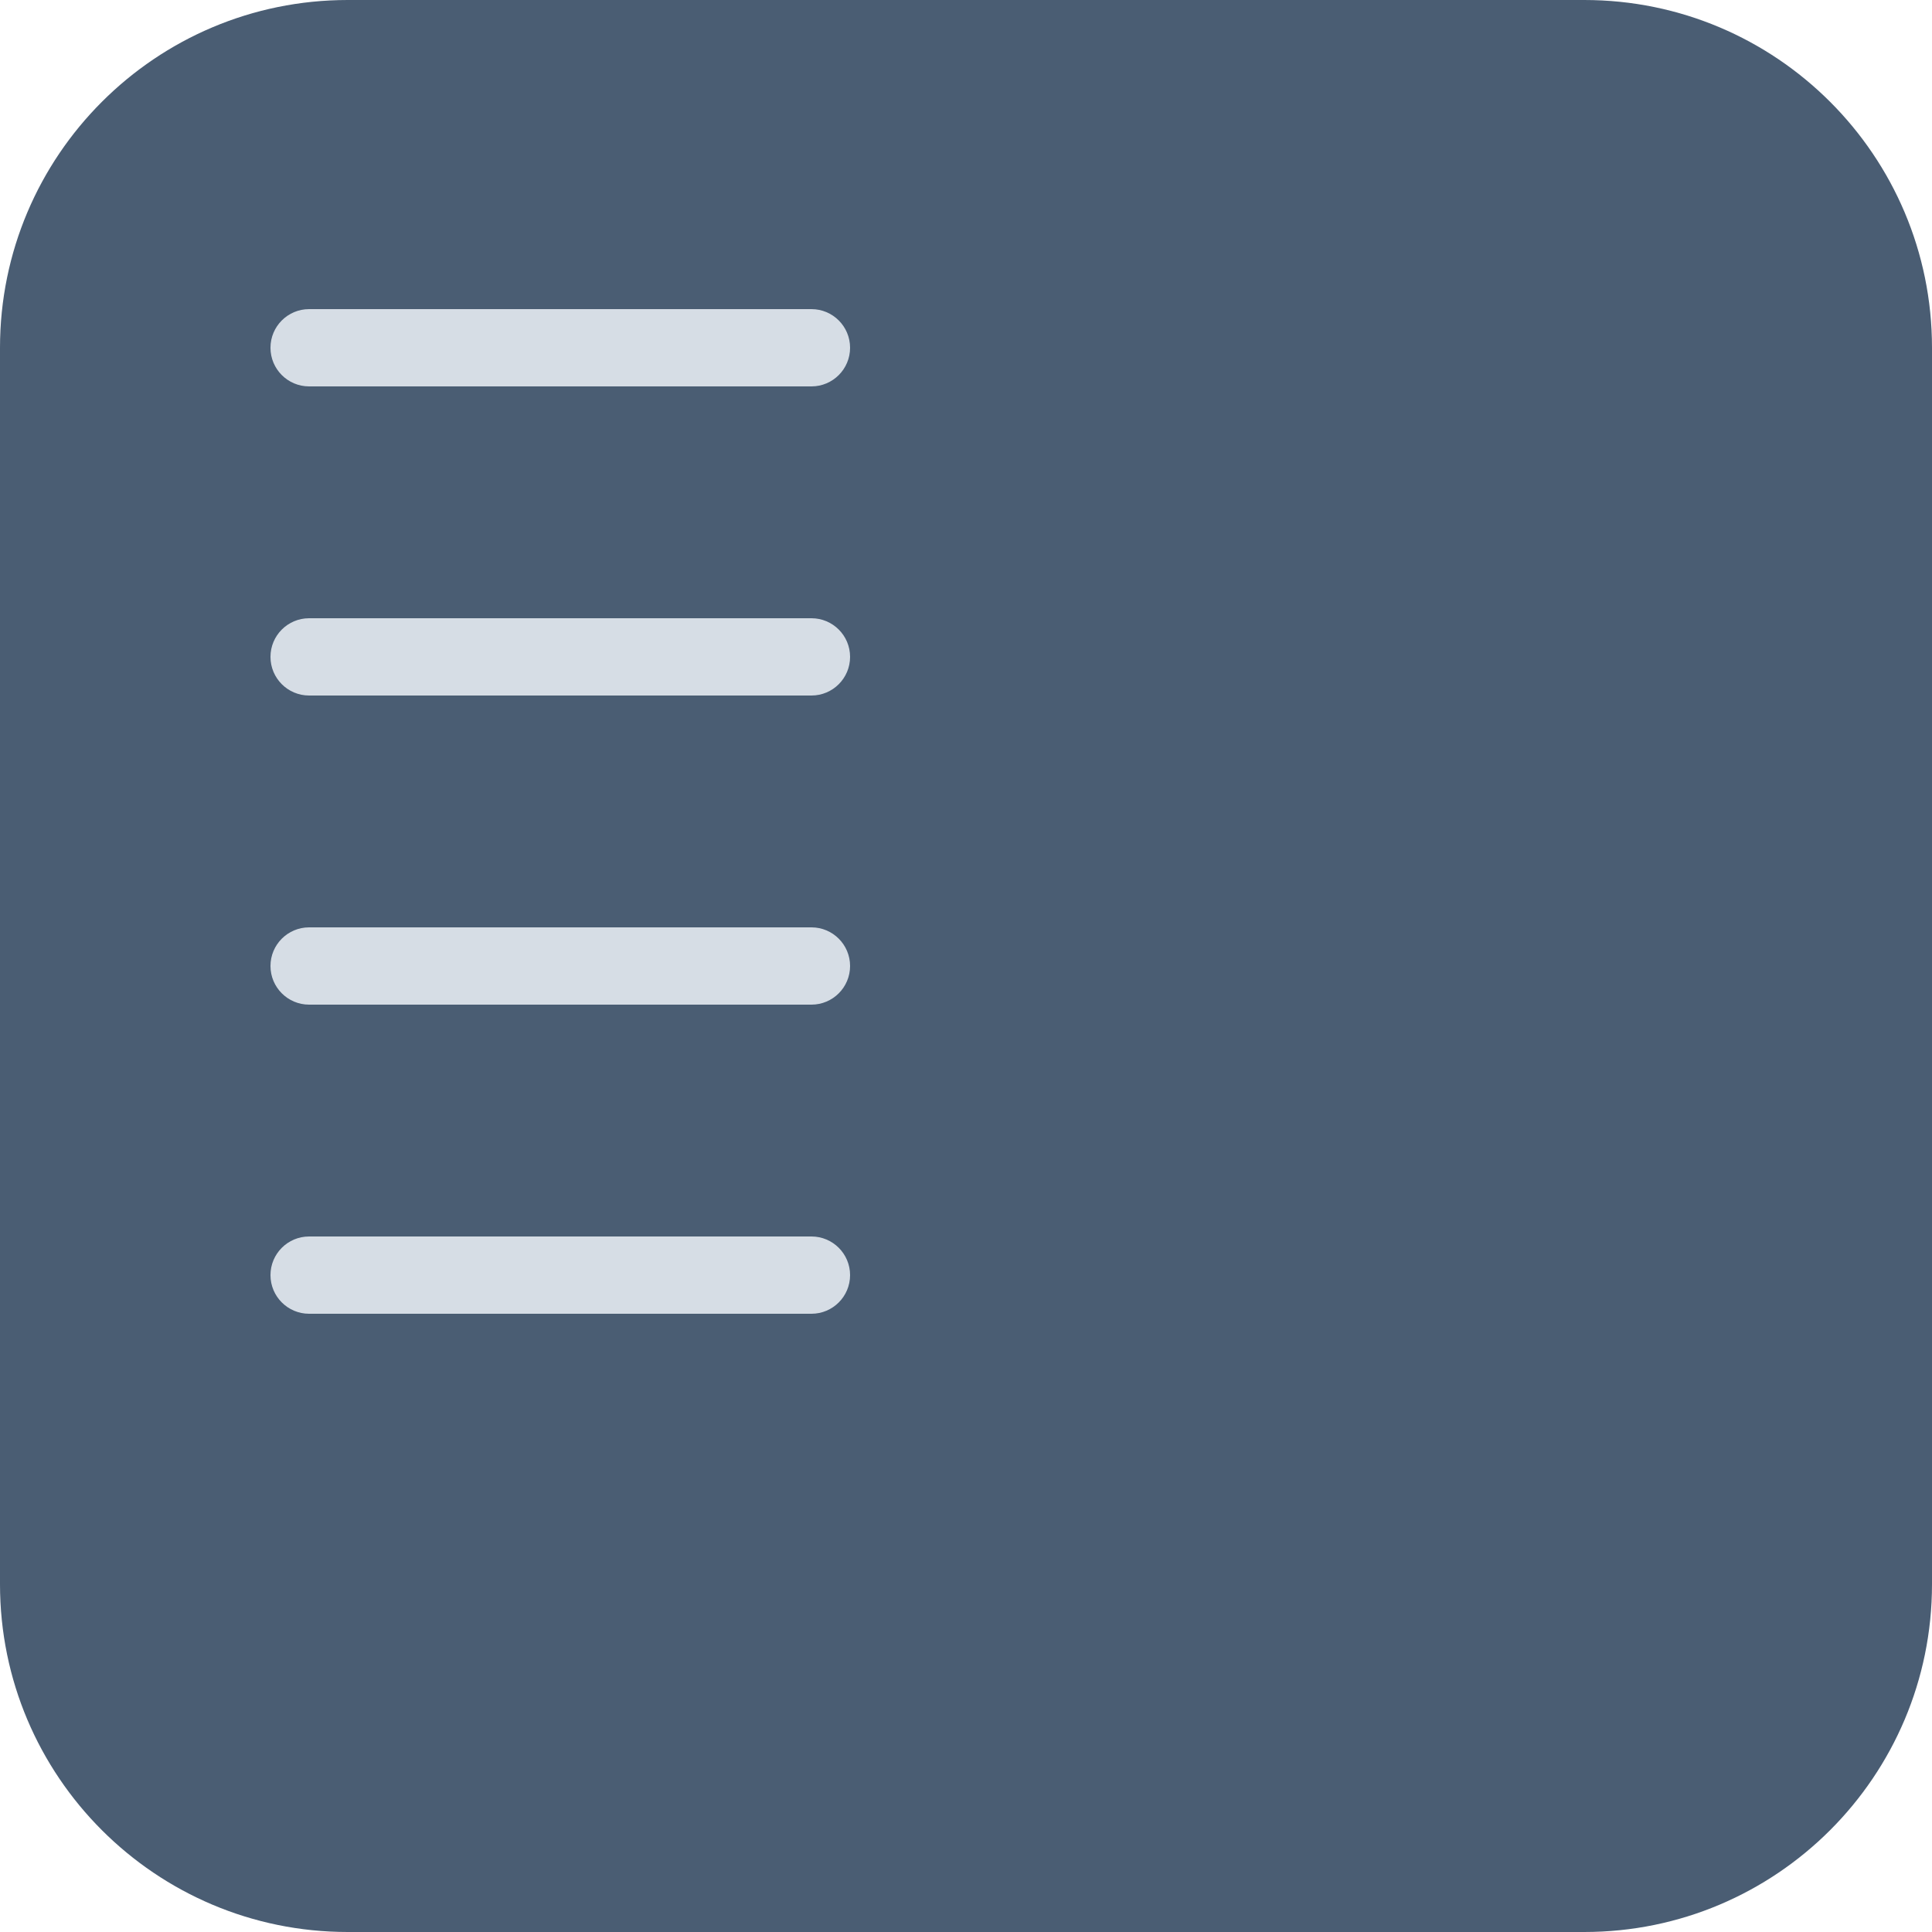
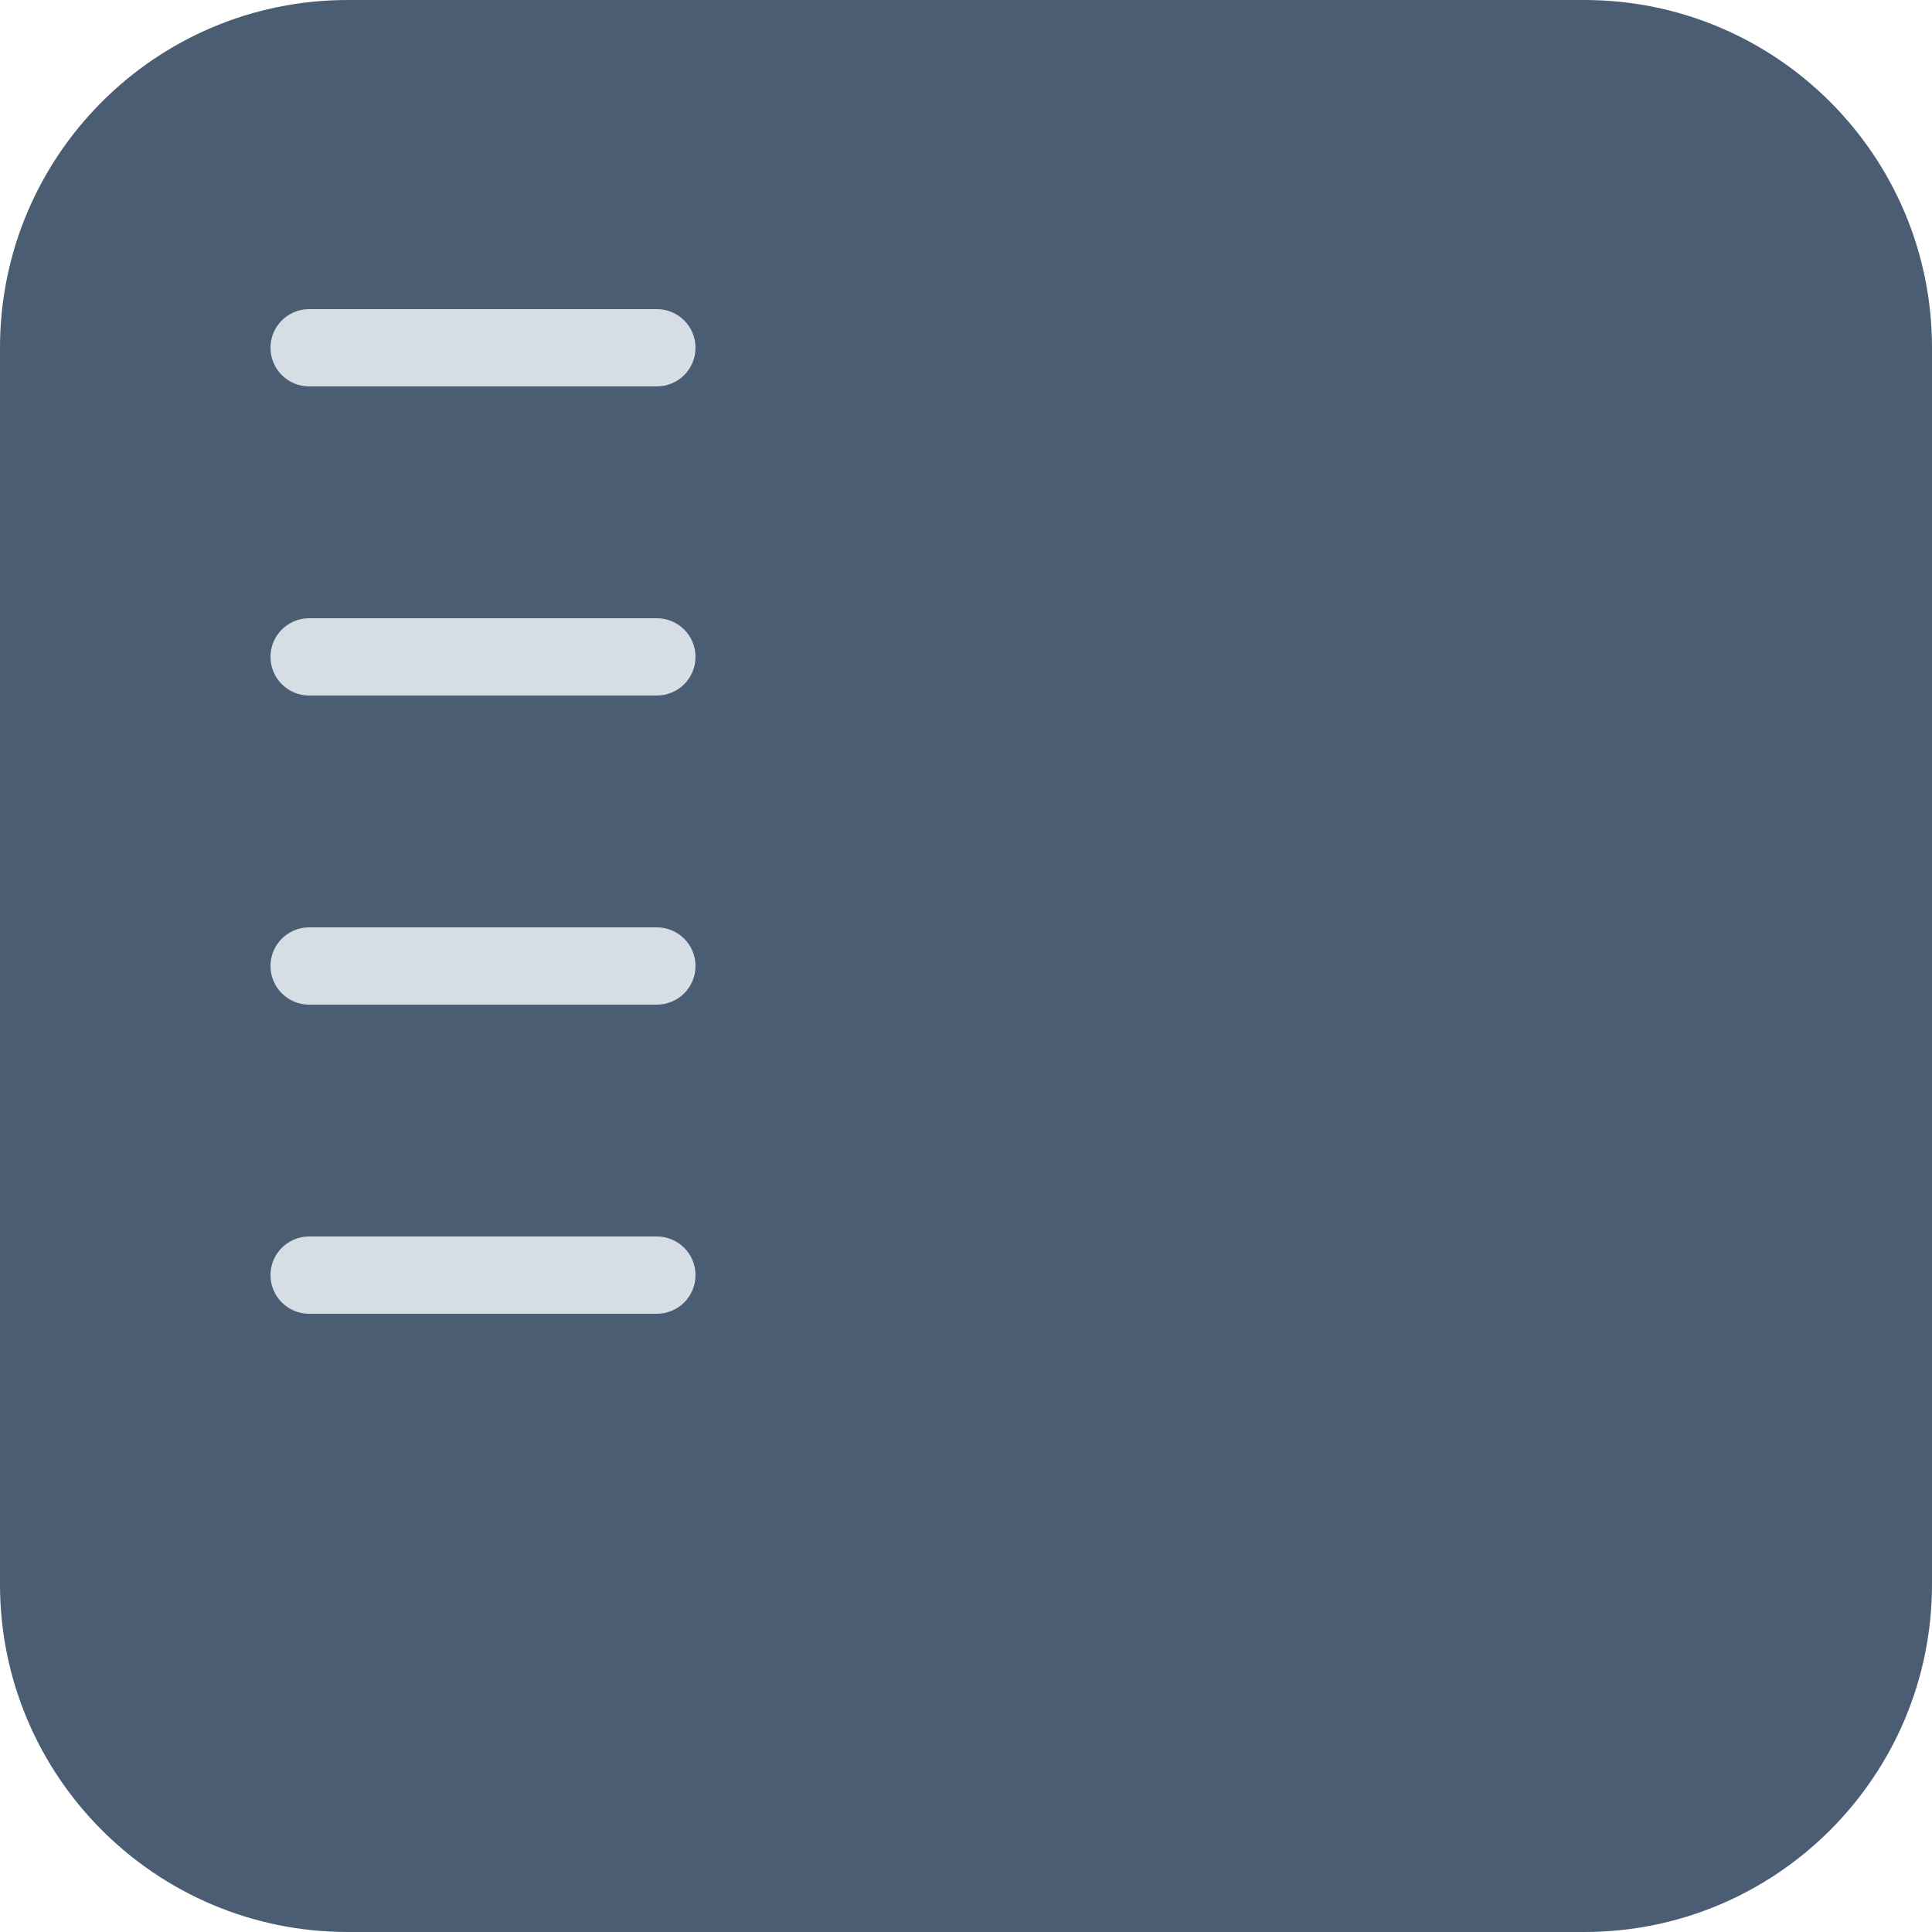
<svg xmlns="http://www.w3.org/2000/svg" viewBox="0 0 100 100">
  <rect width="100" height="100" rx="18" fill="#4a5d73" />
-   <rect x="14" y="16" width="30" height="4" rx="2" fill="#d6dde5" />
-   <rect x="14" y="32" width="30" height="4" rx="2" fill="#d6dde5" />
-   <rect x="14" y="48" width="30" height="4" rx="2" fill="#d6dde5" />
-   <rect x="14" y="64" width="30" height="4" rx="2" fill="#d6dde5" />
+   <rect x="14" y="16" width="22" height="4" rx="2" fill="#d6dde5" />
+   <rect x="14" y="32" width="22" height="4" rx="2" fill="#d6dde5" />
+   <rect x="14" y="48" width="22" height="4" rx="2" fill="#d6dde5" />
+   <rect x="14" y="64" width="22" height="4" rx="2" fill="#d6dde5" />
</svg>
